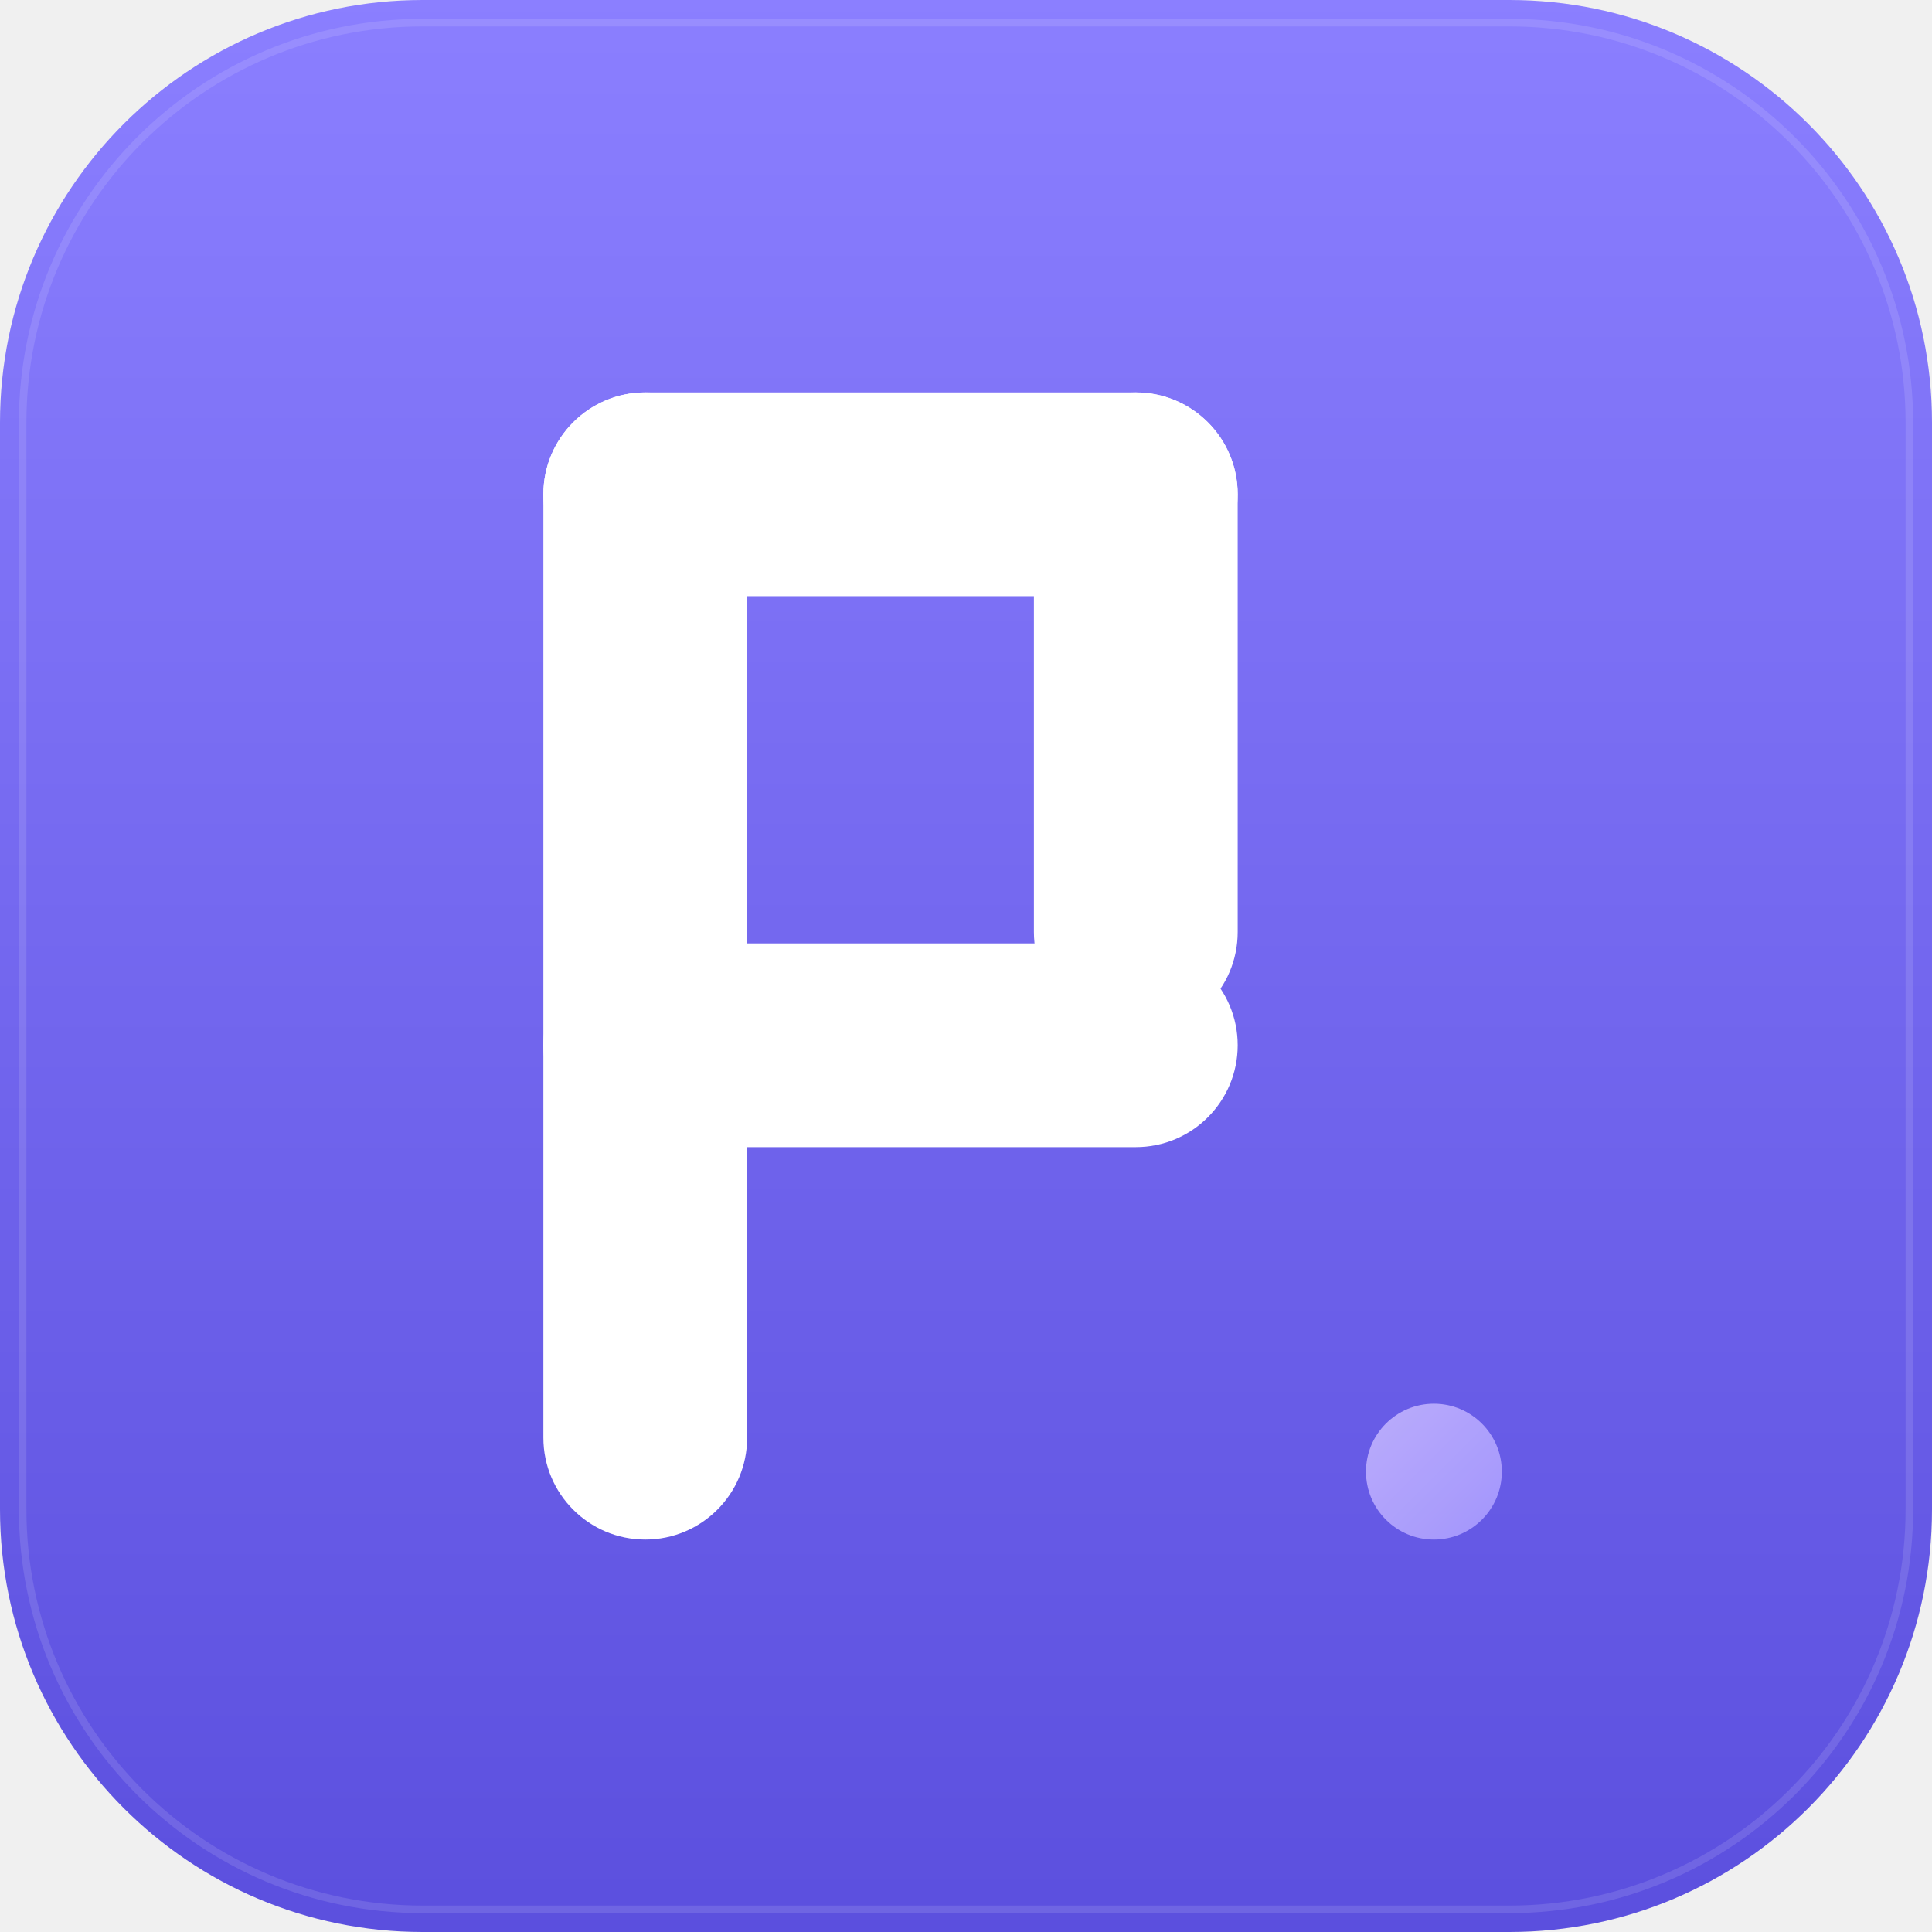
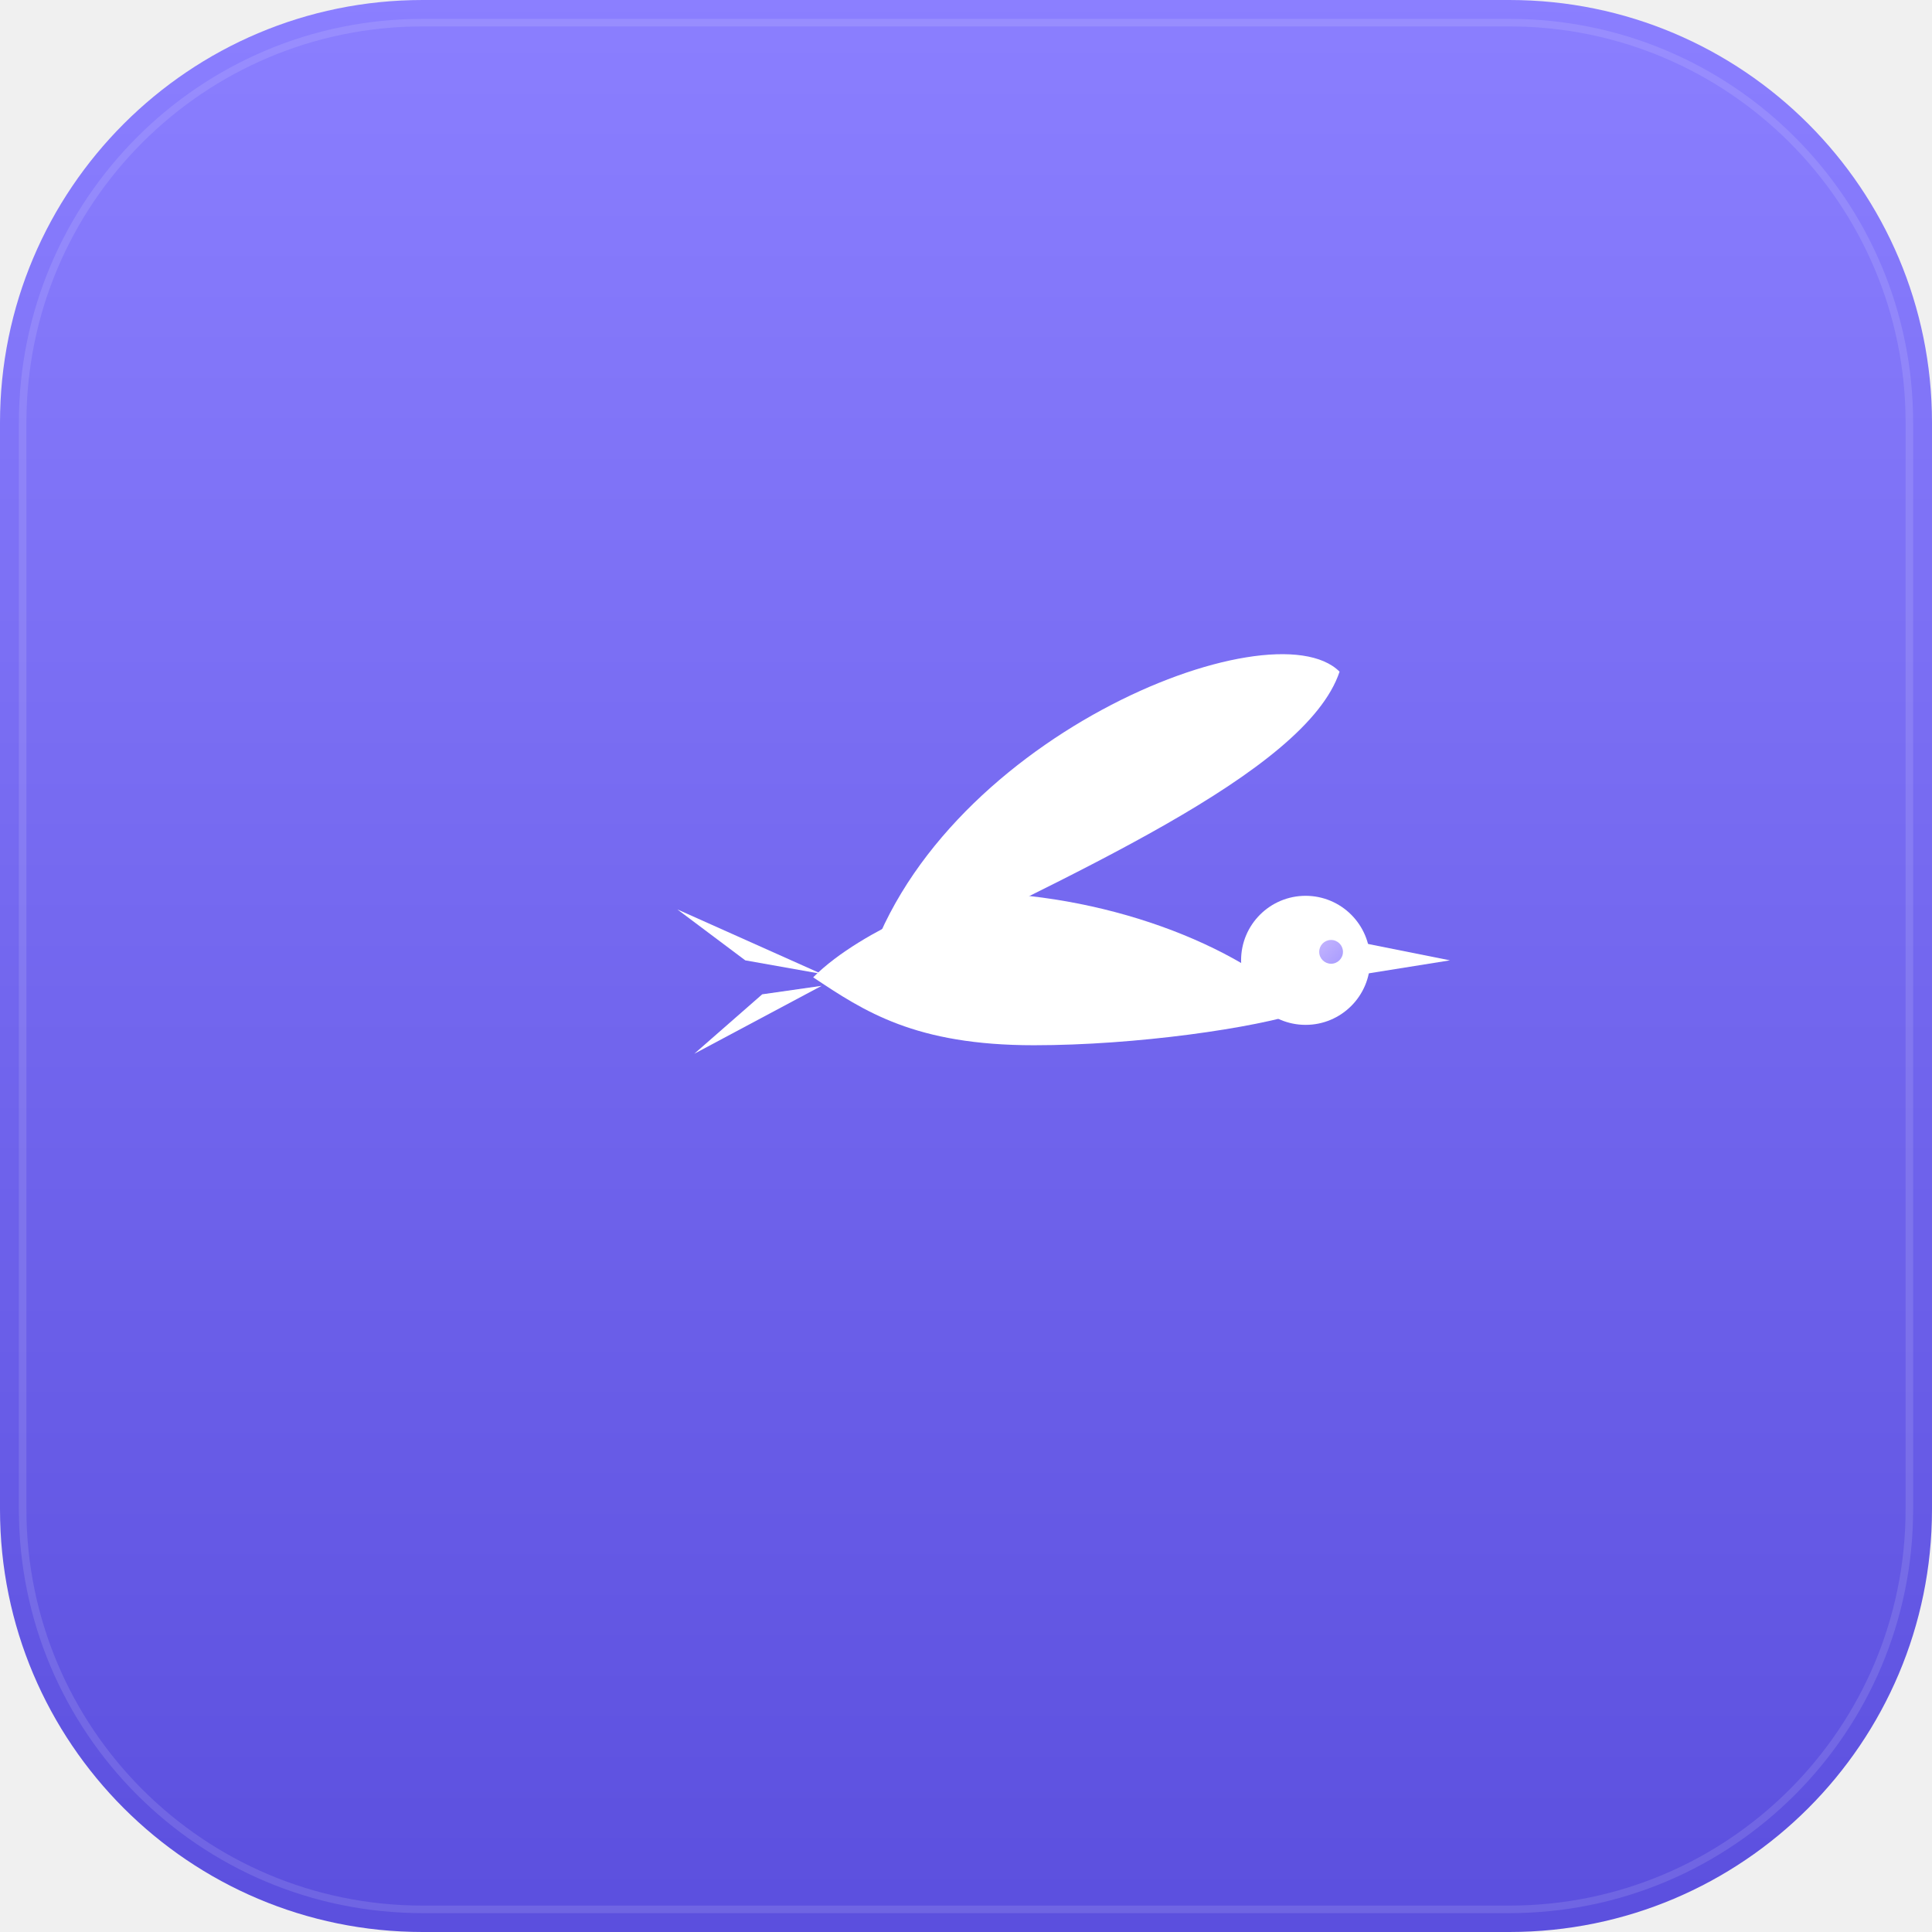
<svg xmlns="http://www.w3.org/2000/svg" width="1024" height="1024" viewBox="0 0 1024 1024">
  <defs>
    <linearGradient id="bg" x1="0" y1="0" x2="0" y2="1">
      <stop offset="0%" stop-color="#8B7FFF" />
      <stop offset="100%" stop-color="#5B4FDE" />
    </linearGradient>
    <linearGradient id="accent" x1="0" y1="0" x2="1" y2="1">
      <stop offset="0%" stop-color="#C4B5FD" />
      <stop offset="100%" stop-color="#A89BFF" />
    </linearGradient>
  </defs>
  <rect width="1024" height="1024" rx="224" fill="url(#bg)" />
  <rect x="12" y="12" width="1000" height="1000" rx="212" fill="none" stroke="rgba(255,255,255,0.12)" stroke-width="4" />
-   <rect x="288" y="208" width="108" height="608" rx="54" fill="white" />
-   <rect x="288" y="208" width="368" height="108" rx="54" fill="white" />
-   <rect x="548" y="208" width="108" height="340" rx="54" fill="white" />
-   <rect x="288" y="500" width="368" height="108" rx="54" fill="white" />
-   <circle cx="760" cy="780" r="36" fill="url(#accent)" opacity="0.9" />
+   <g transform="translate(512,500) scale(0.9)">
+     <path d="M -60,20 C -20,-120 180,-200 220,-160 C 200,-100 60,-40 -60,20 Z" fill="white" />
+     <path d="M 0,-30 C 80,-30 160,0 200,40 C 170,50 100,60 40,60 C -30,60 -60,40 -90,20 C -60,-10 0,-30 0,-30 Z" fill="white" />
+     <path d="M -85,18 L -170,-20 L -130,10 Z" fill="white" />
+     <path d="M -85,25 L -160,65 L -120,30 Z" fill="white" />
+     <circle cx="200" cy="10" r="38" fill="white" />
+     <path d="M 235,0 L 285,10 L 235,18 Z" fill="white" />
+     <circle cx="215" cy="5" r="7" fill="url(#accent)" />
+   </g>
</svg>
